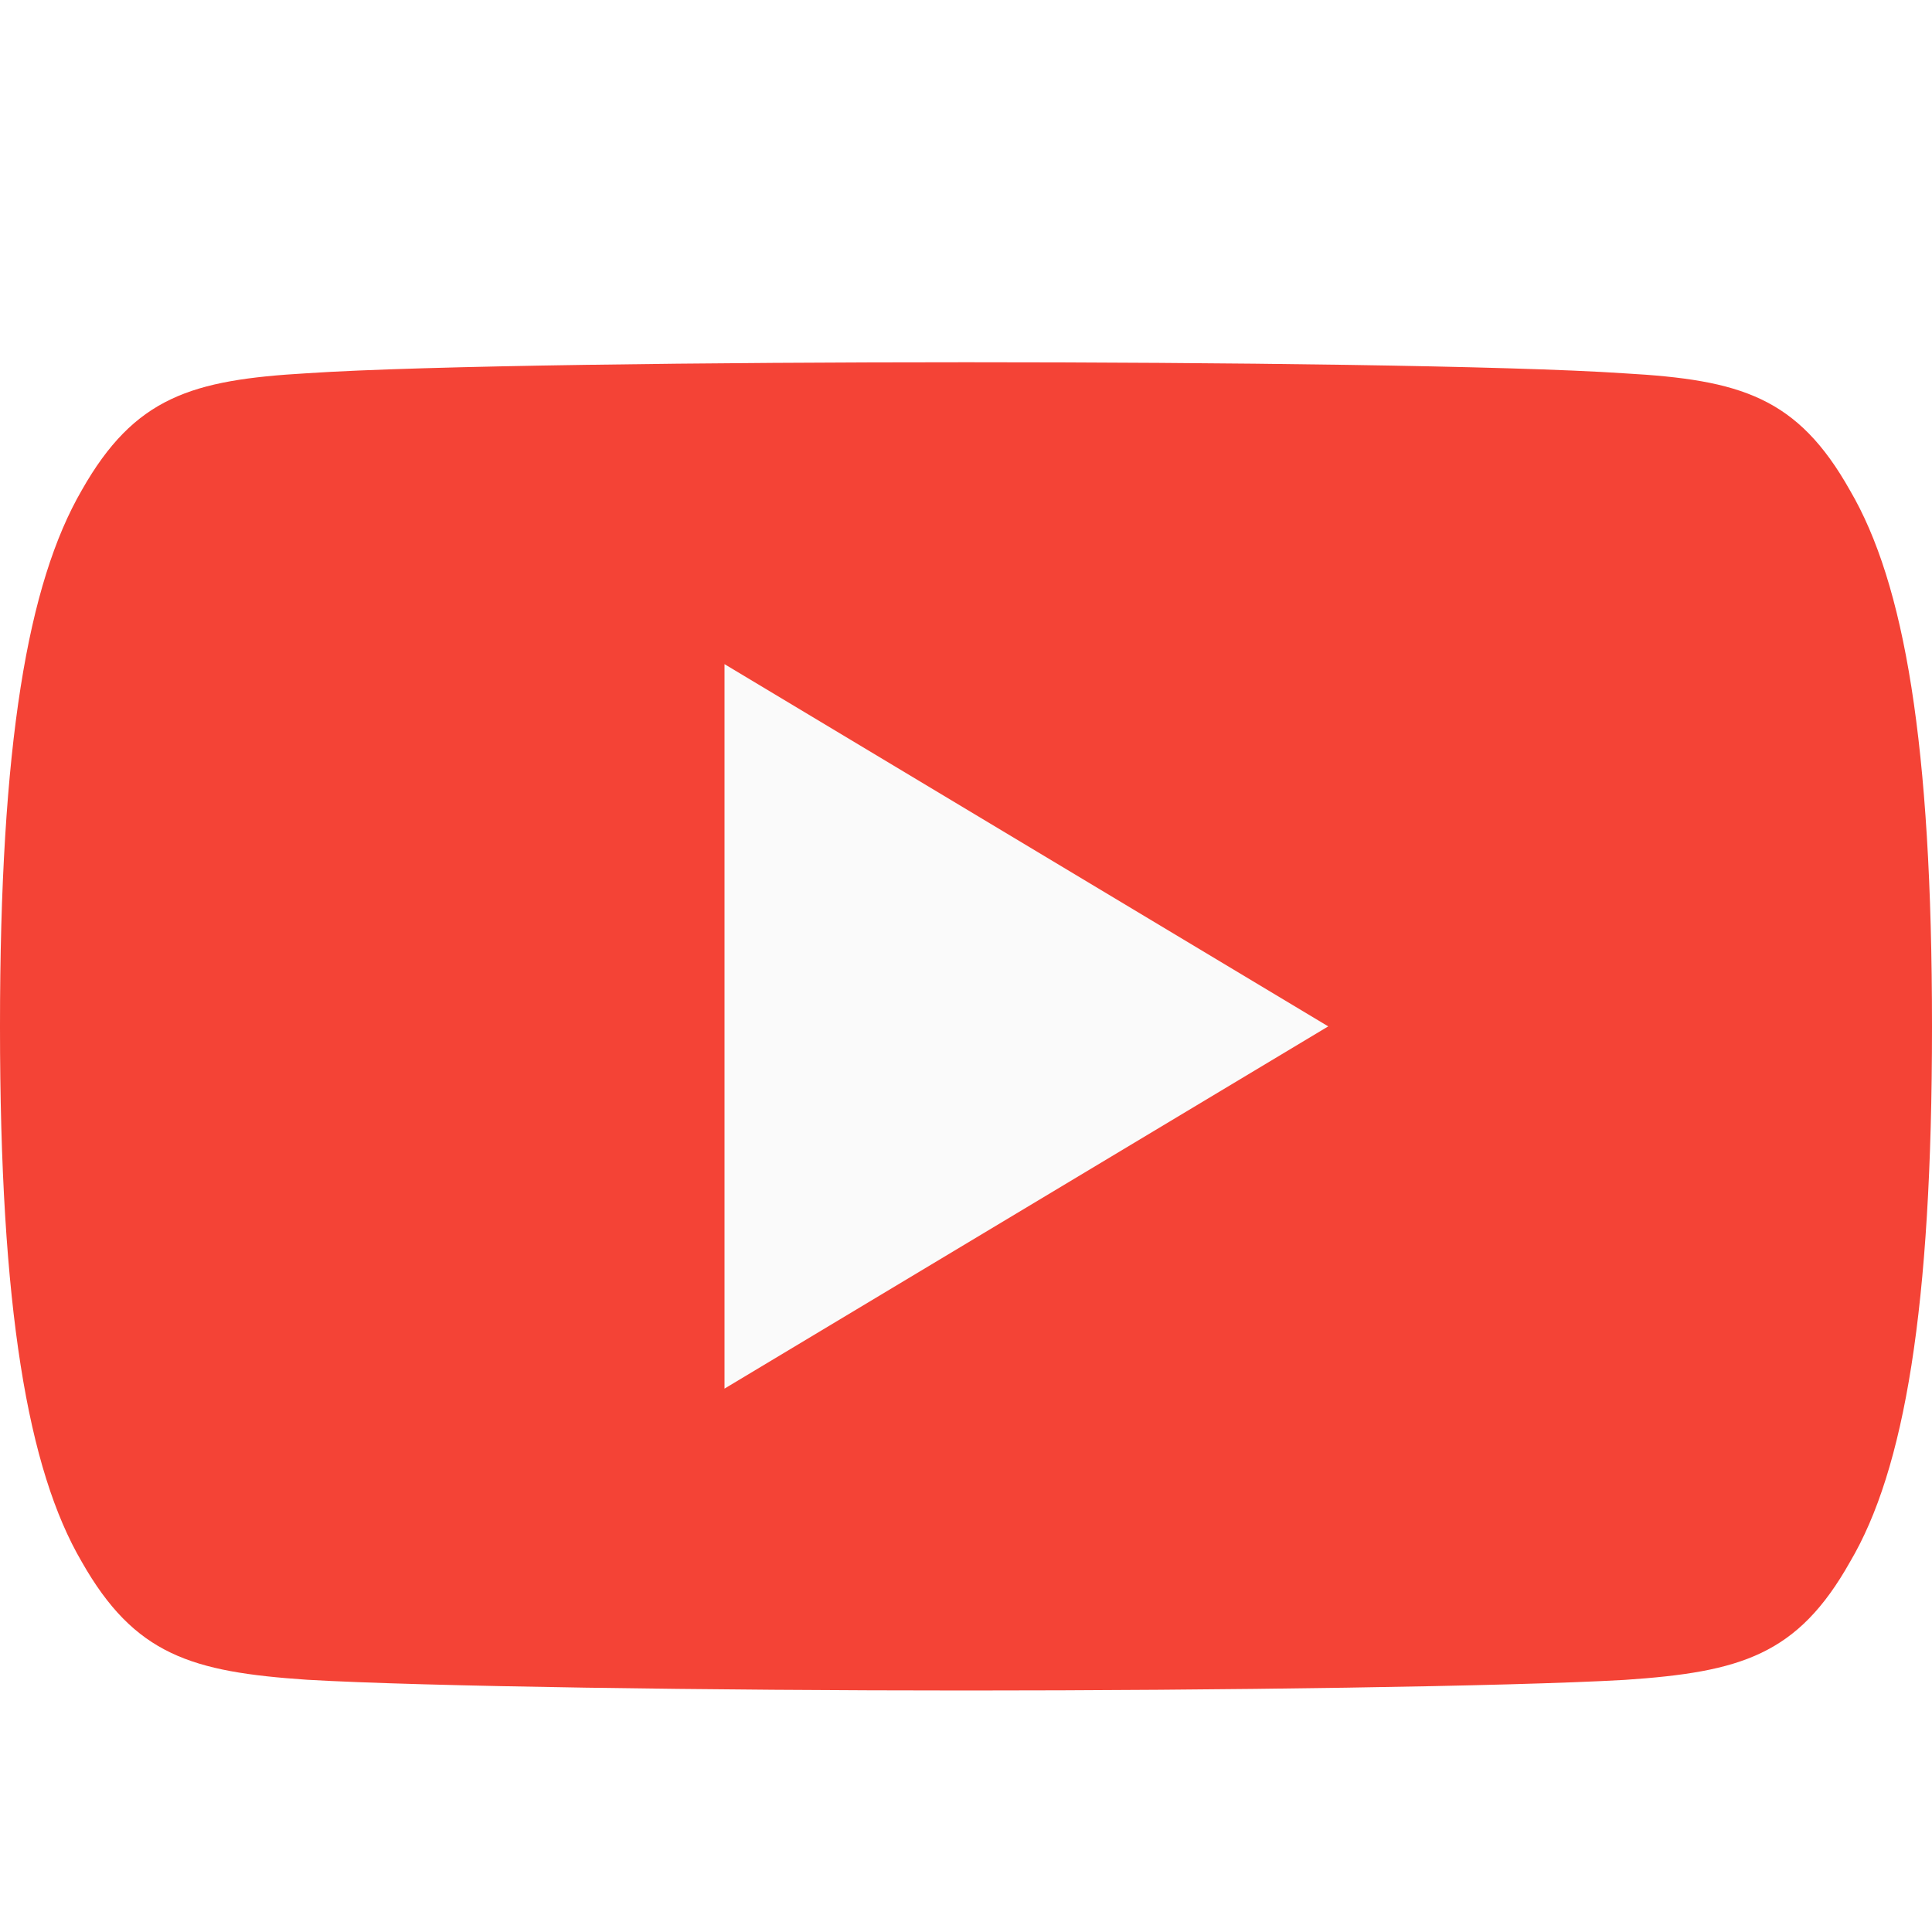
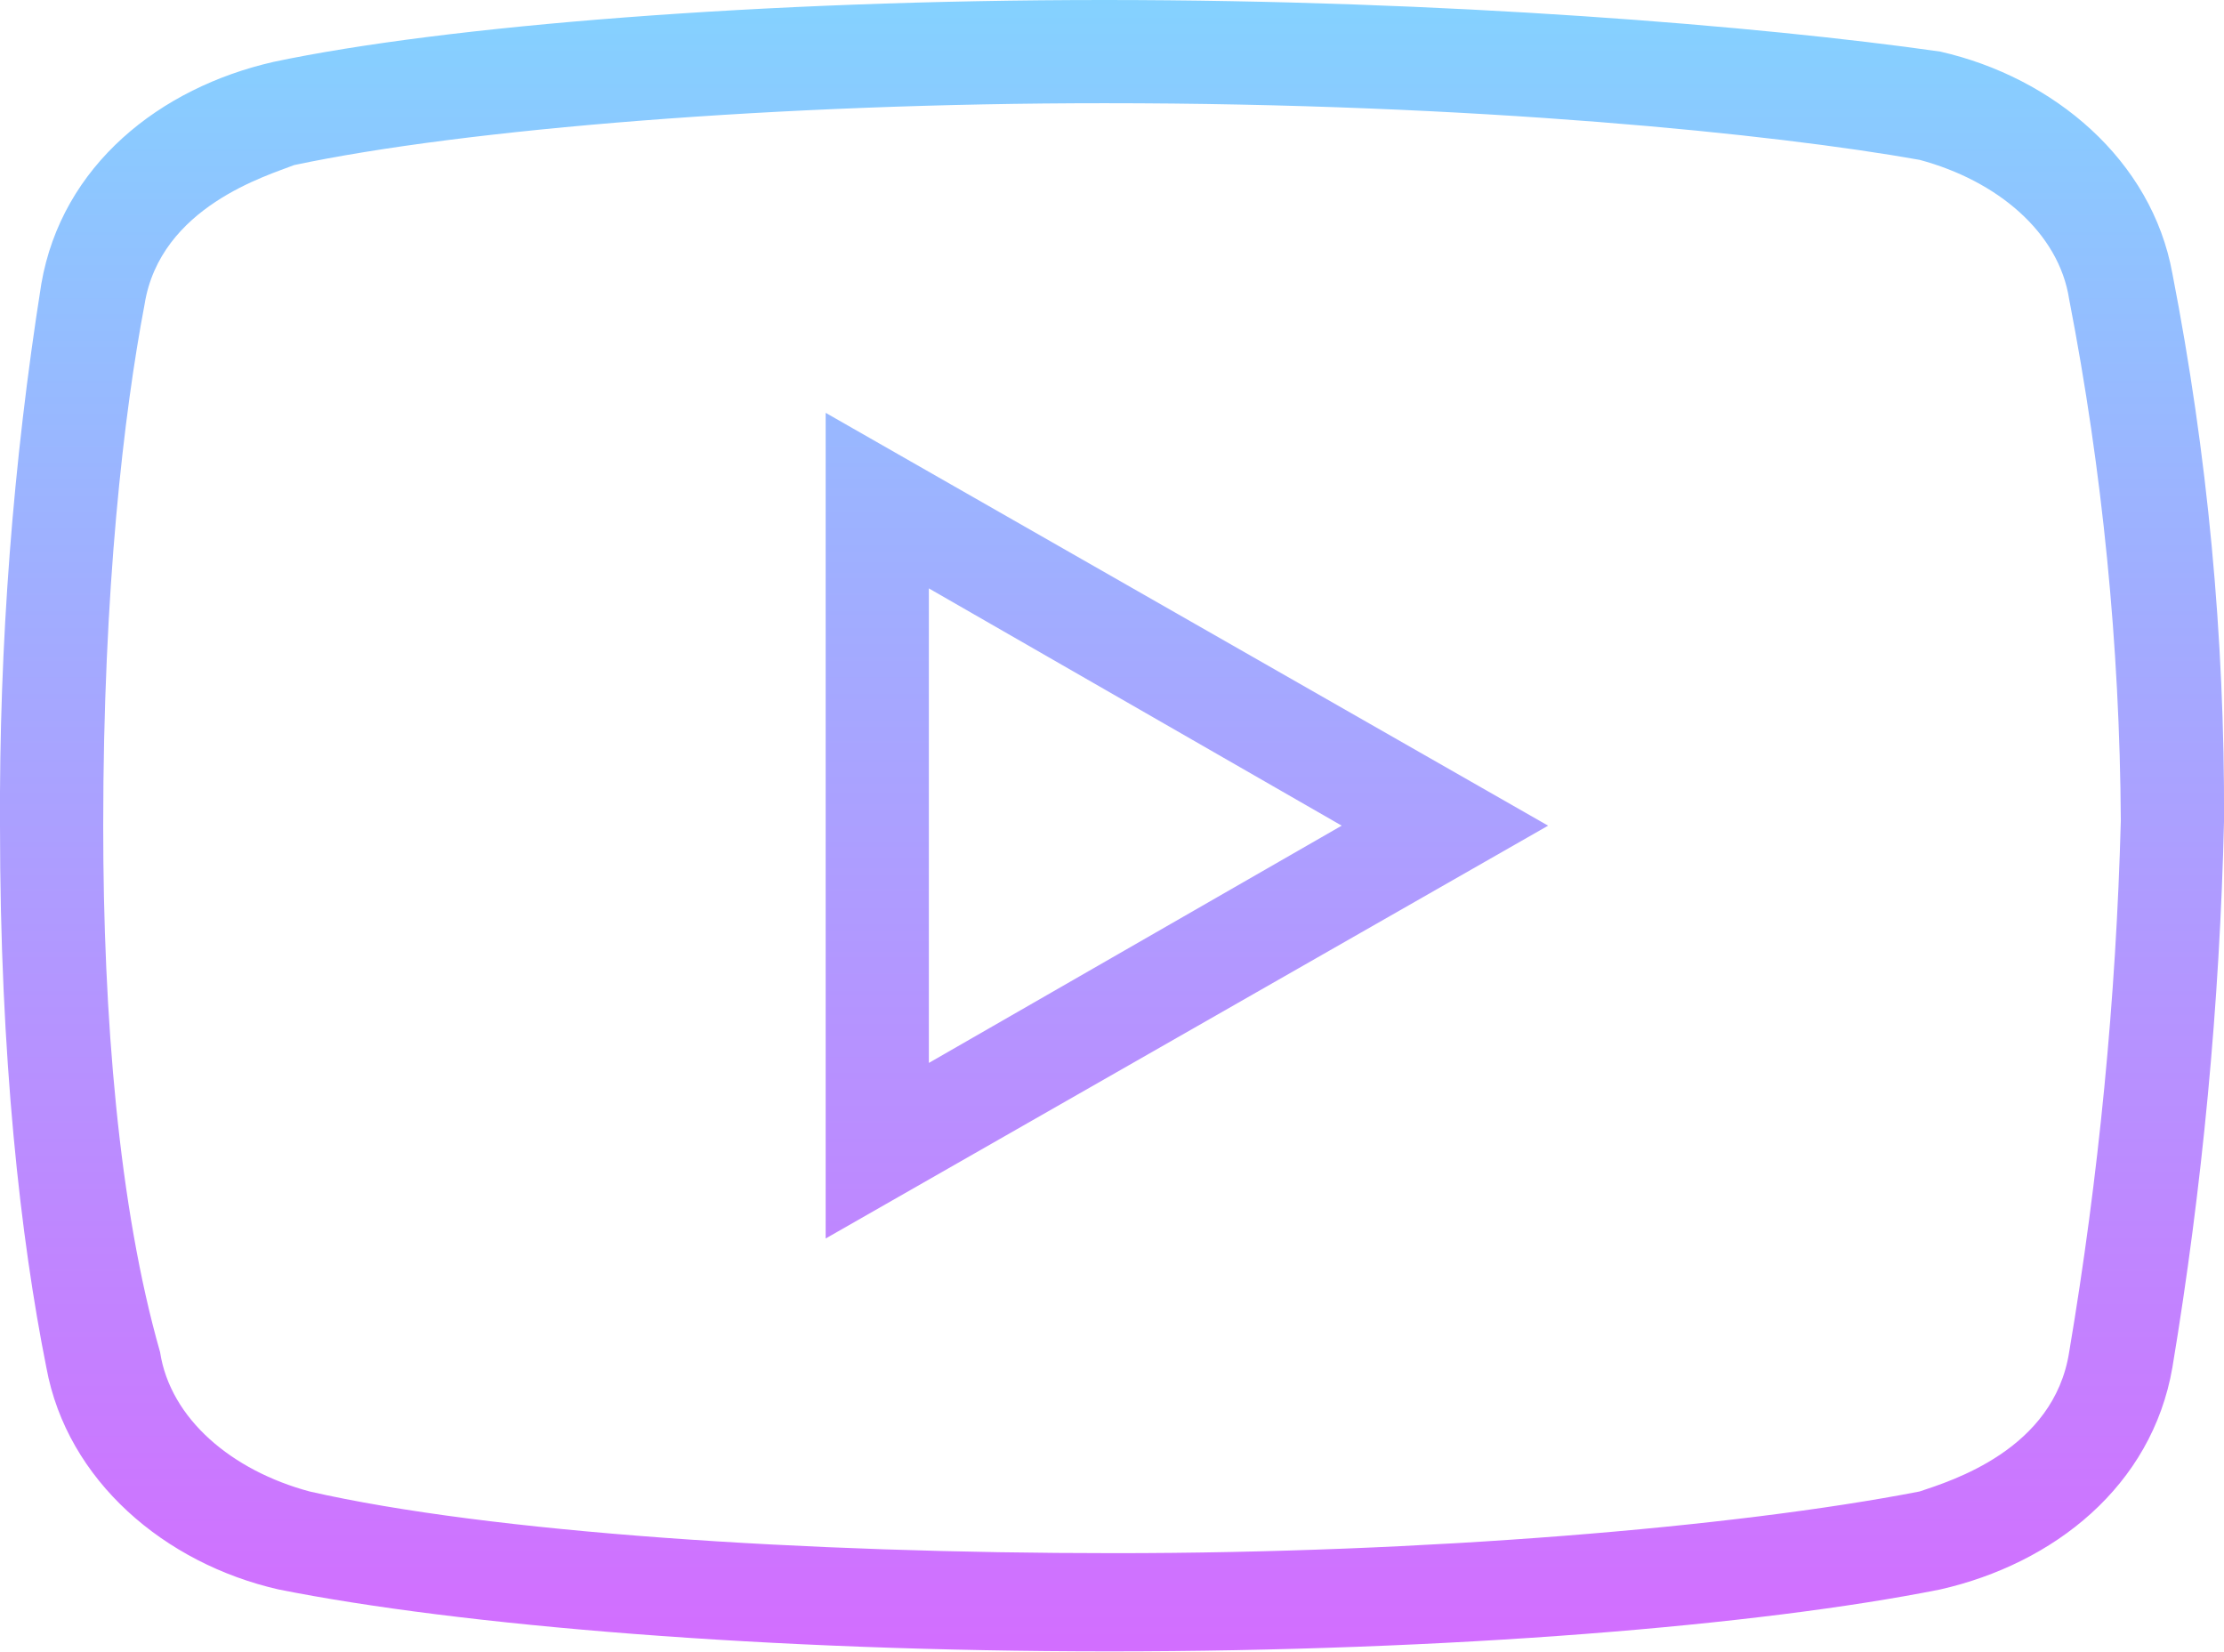
- <svg xmlns="http://www.w3.org/2000/svg" viewBox="0 0 16 16" id="youtube">
-   <g fill-rule="evenodd" clip-rule="evenodd">
-     <path fill="#F44336" d="M15.32 4.06c-.434-.772-.905-.914-1.864-.968C12.498 3.027 10.089 3 8.002 3c-2.091 0-4.501.027-5.458.091-.957.055-1.429.196-1.867.969C.23 4.831 0 6.159 0 8.497v.008c0 2.328.23 3.666.677 4.429.438.772.909.912 1.866.977.958.056 3.368.089 5.459.089 2.087 0 4.496-.033 5.455-.088.959-.065 1.43-.205 1.864-.977.451-.763.679-2.101.679-4.429v-.008c0-2.339-.228-3.667-.68-4.438z" />
-     <path fill="#FAFAFA" d="M6 11.5v-6l5 3z" />
-   </g>
+ <svg xmlns="http://www.w3.org/2000/svg" width="202.403" height="150.284" viewBox="0 0 202.403 150.284">
+   <defs>
+     <linearGradient id="linear-gradient" x1="0.5" x2="0.5" y2="1" gradientUnits="objectBoundingBox">
+       <stop offset="0" stop-color="#84d2ff" />
+       <stop offset="1" stop-color="#d36dff" />
+     </linearGradient>
+   </defs>
+   <path id="youtube" d="M103.513,9c-31,0-60.117,2.348-75.619,5.632C17.566,16.98,8.632,24.025,6.761,34.83A305.376,305.376,0,0,0,3,84.142c0,21.134,1.871,37.571,4.219,49.312,1.89,10.328,10.805,17.85,21.134,20.2,16.455,3.284,44.615,5.632,75.619,5.632s59.163-2.348,75.6-5.632c10.347-2.348,19.262-9.393,21.134-20.2a354.708,354.708,0,0,0,4.7-49.771,254.681,254.681,0,0,0-4.7-49.789c-1.872-10.328-10.787-17.85-21.134-20.2C163.135,11.348,134.5,9,103.513,9Zm0,9.393c33.811,0,61.034,2.807,74.188,5.155,7.045,1.889,12.676,6.586,13.612,12.695a257.242,257.242,0,0,1,4.7,47.44,346.059,346.059,0,0,1-4.7,48.358c-1.394,8.916-10.787,11.741-13.612,12.695-16.914,3.284-45.092,5.614-73.27,5.614s-56.815-1.871-73.253-5.614c-7.045-1.889-12.677-6.586-13.612-12.695-3.761-13.154-5.173-30.526-5.173-47.9,0-21.611,1.89-37.571,3.761-47.422,1.413-8.934,11.264-11.759,13.612-12.695C45.267,20.741,73.923,18.393,103.513,18.393ZM78.142,46.571v75.142l65.749-37.571Zm9.393,15.978,37.571,21.592L87.535,105.734Z" transform="translate(-3 -9)" fill="url(#linear-gradient)" />
</svg>
